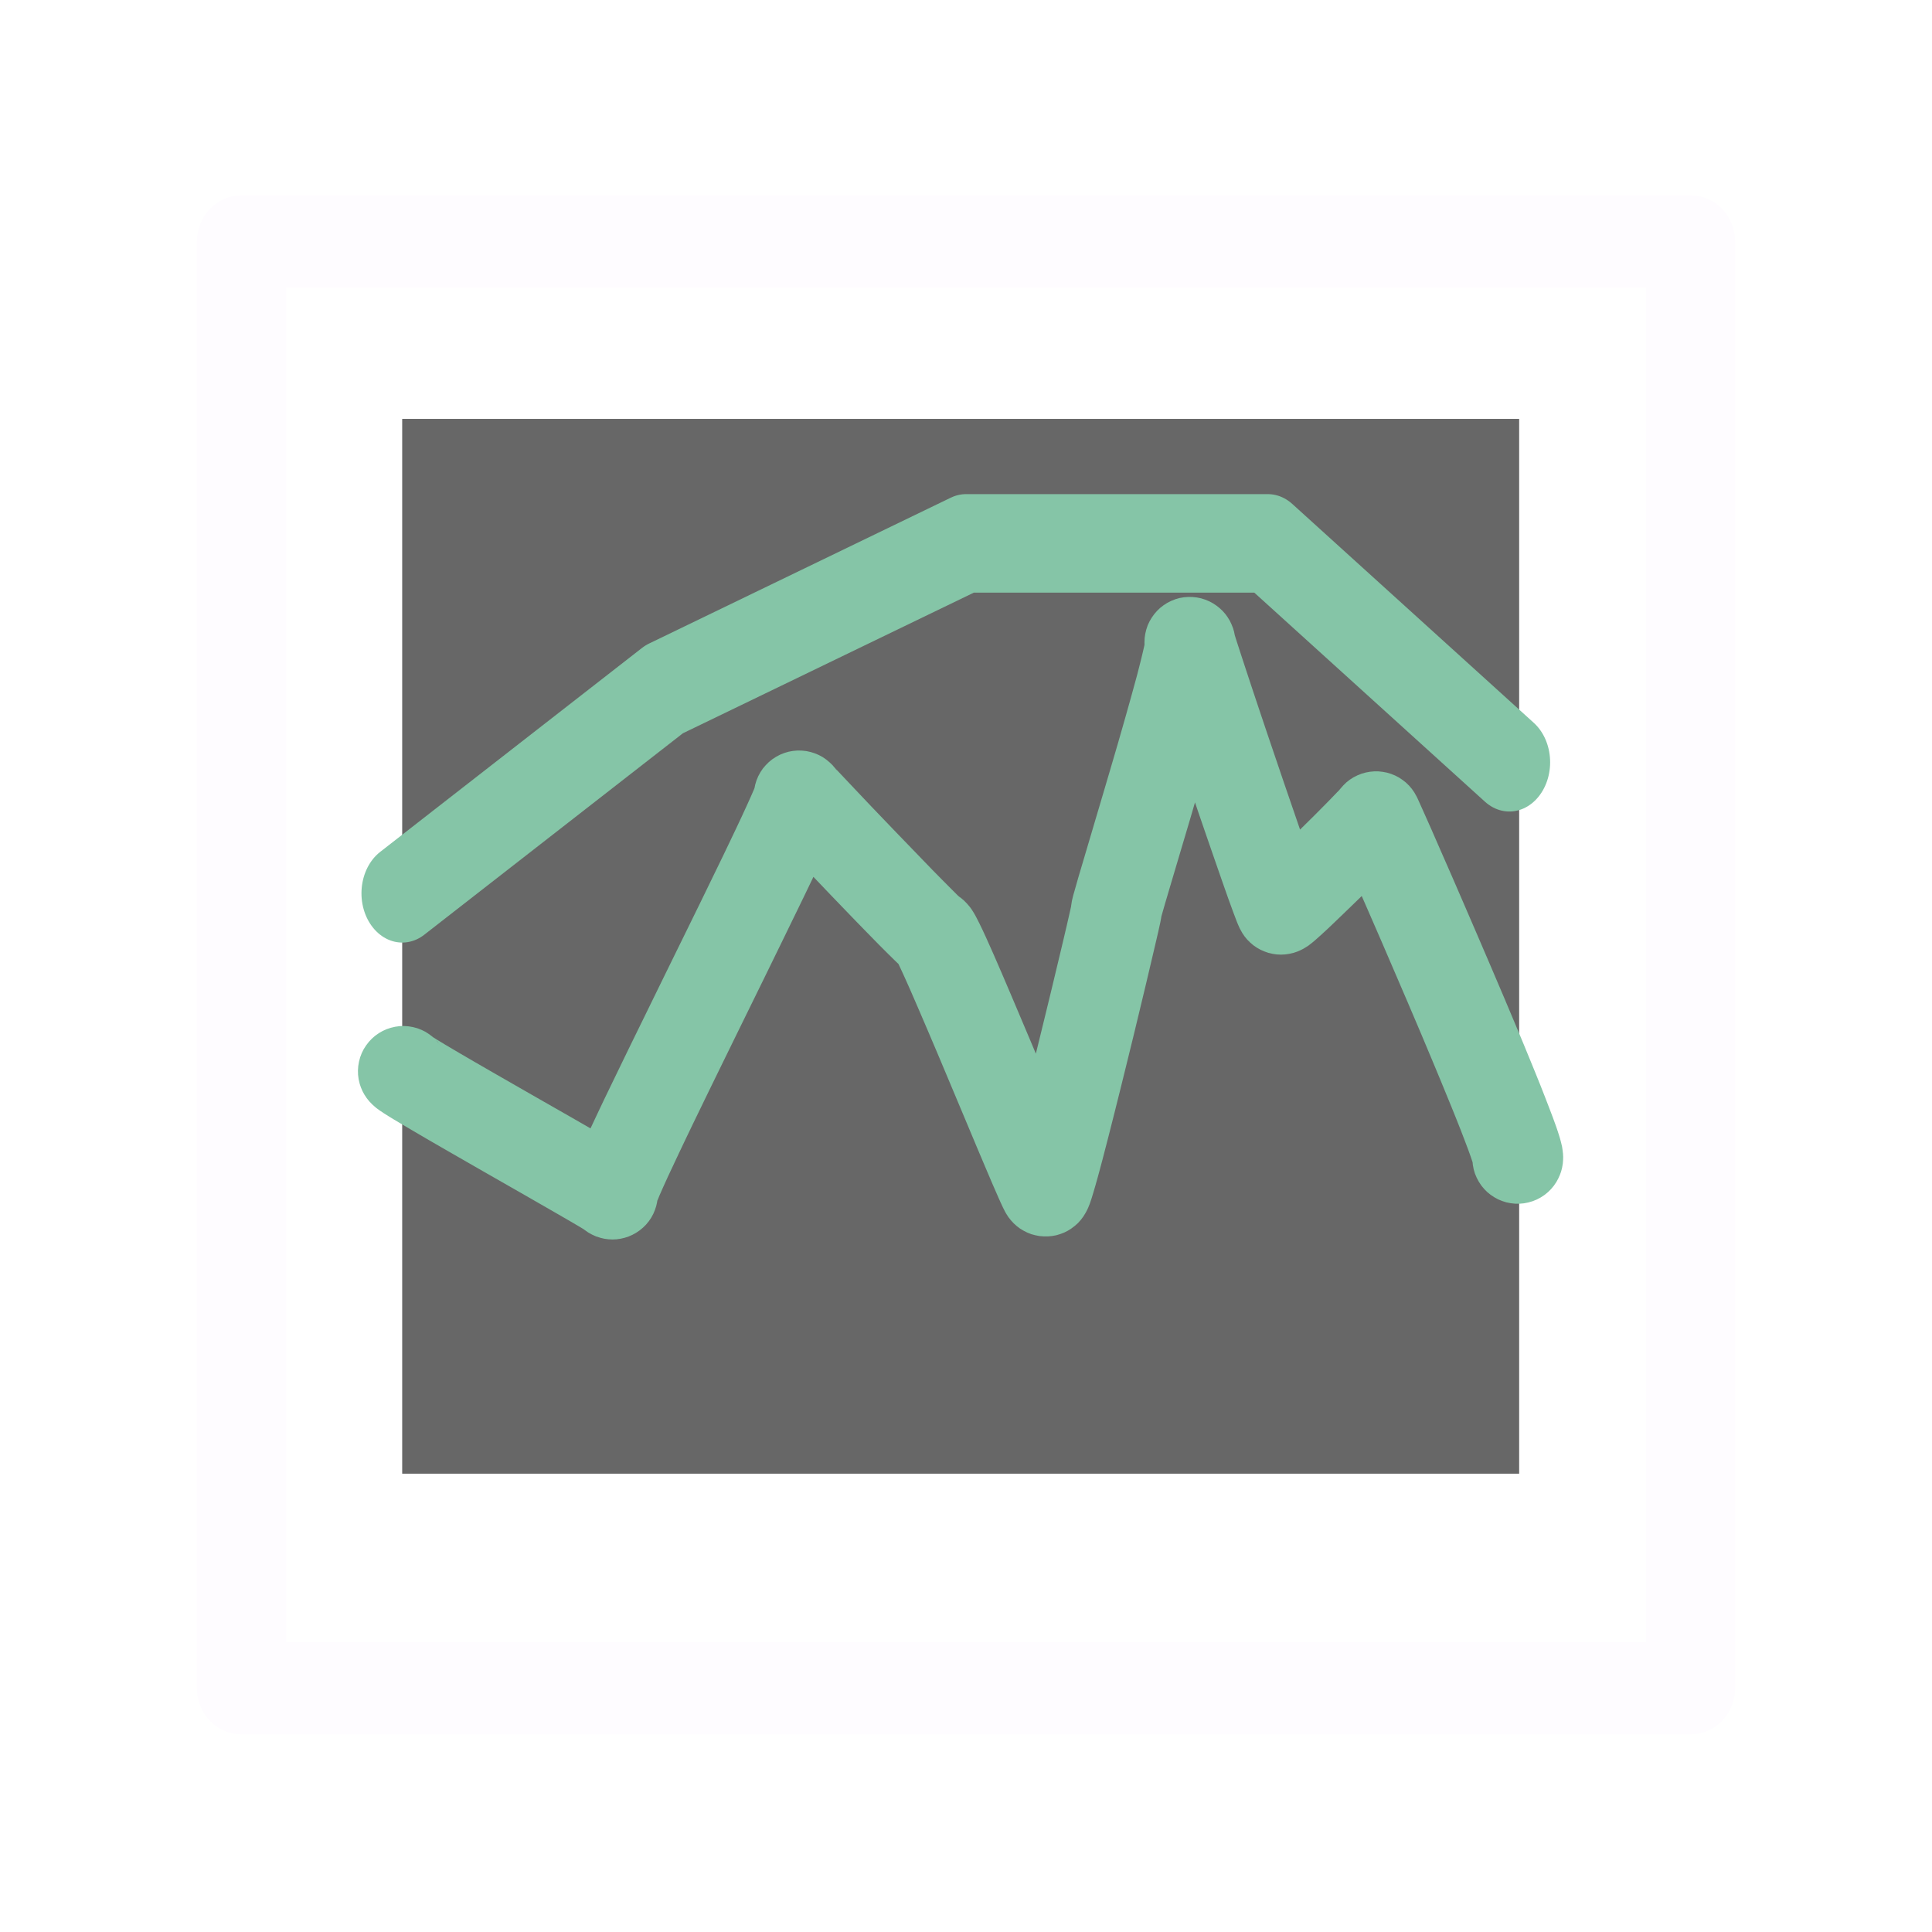
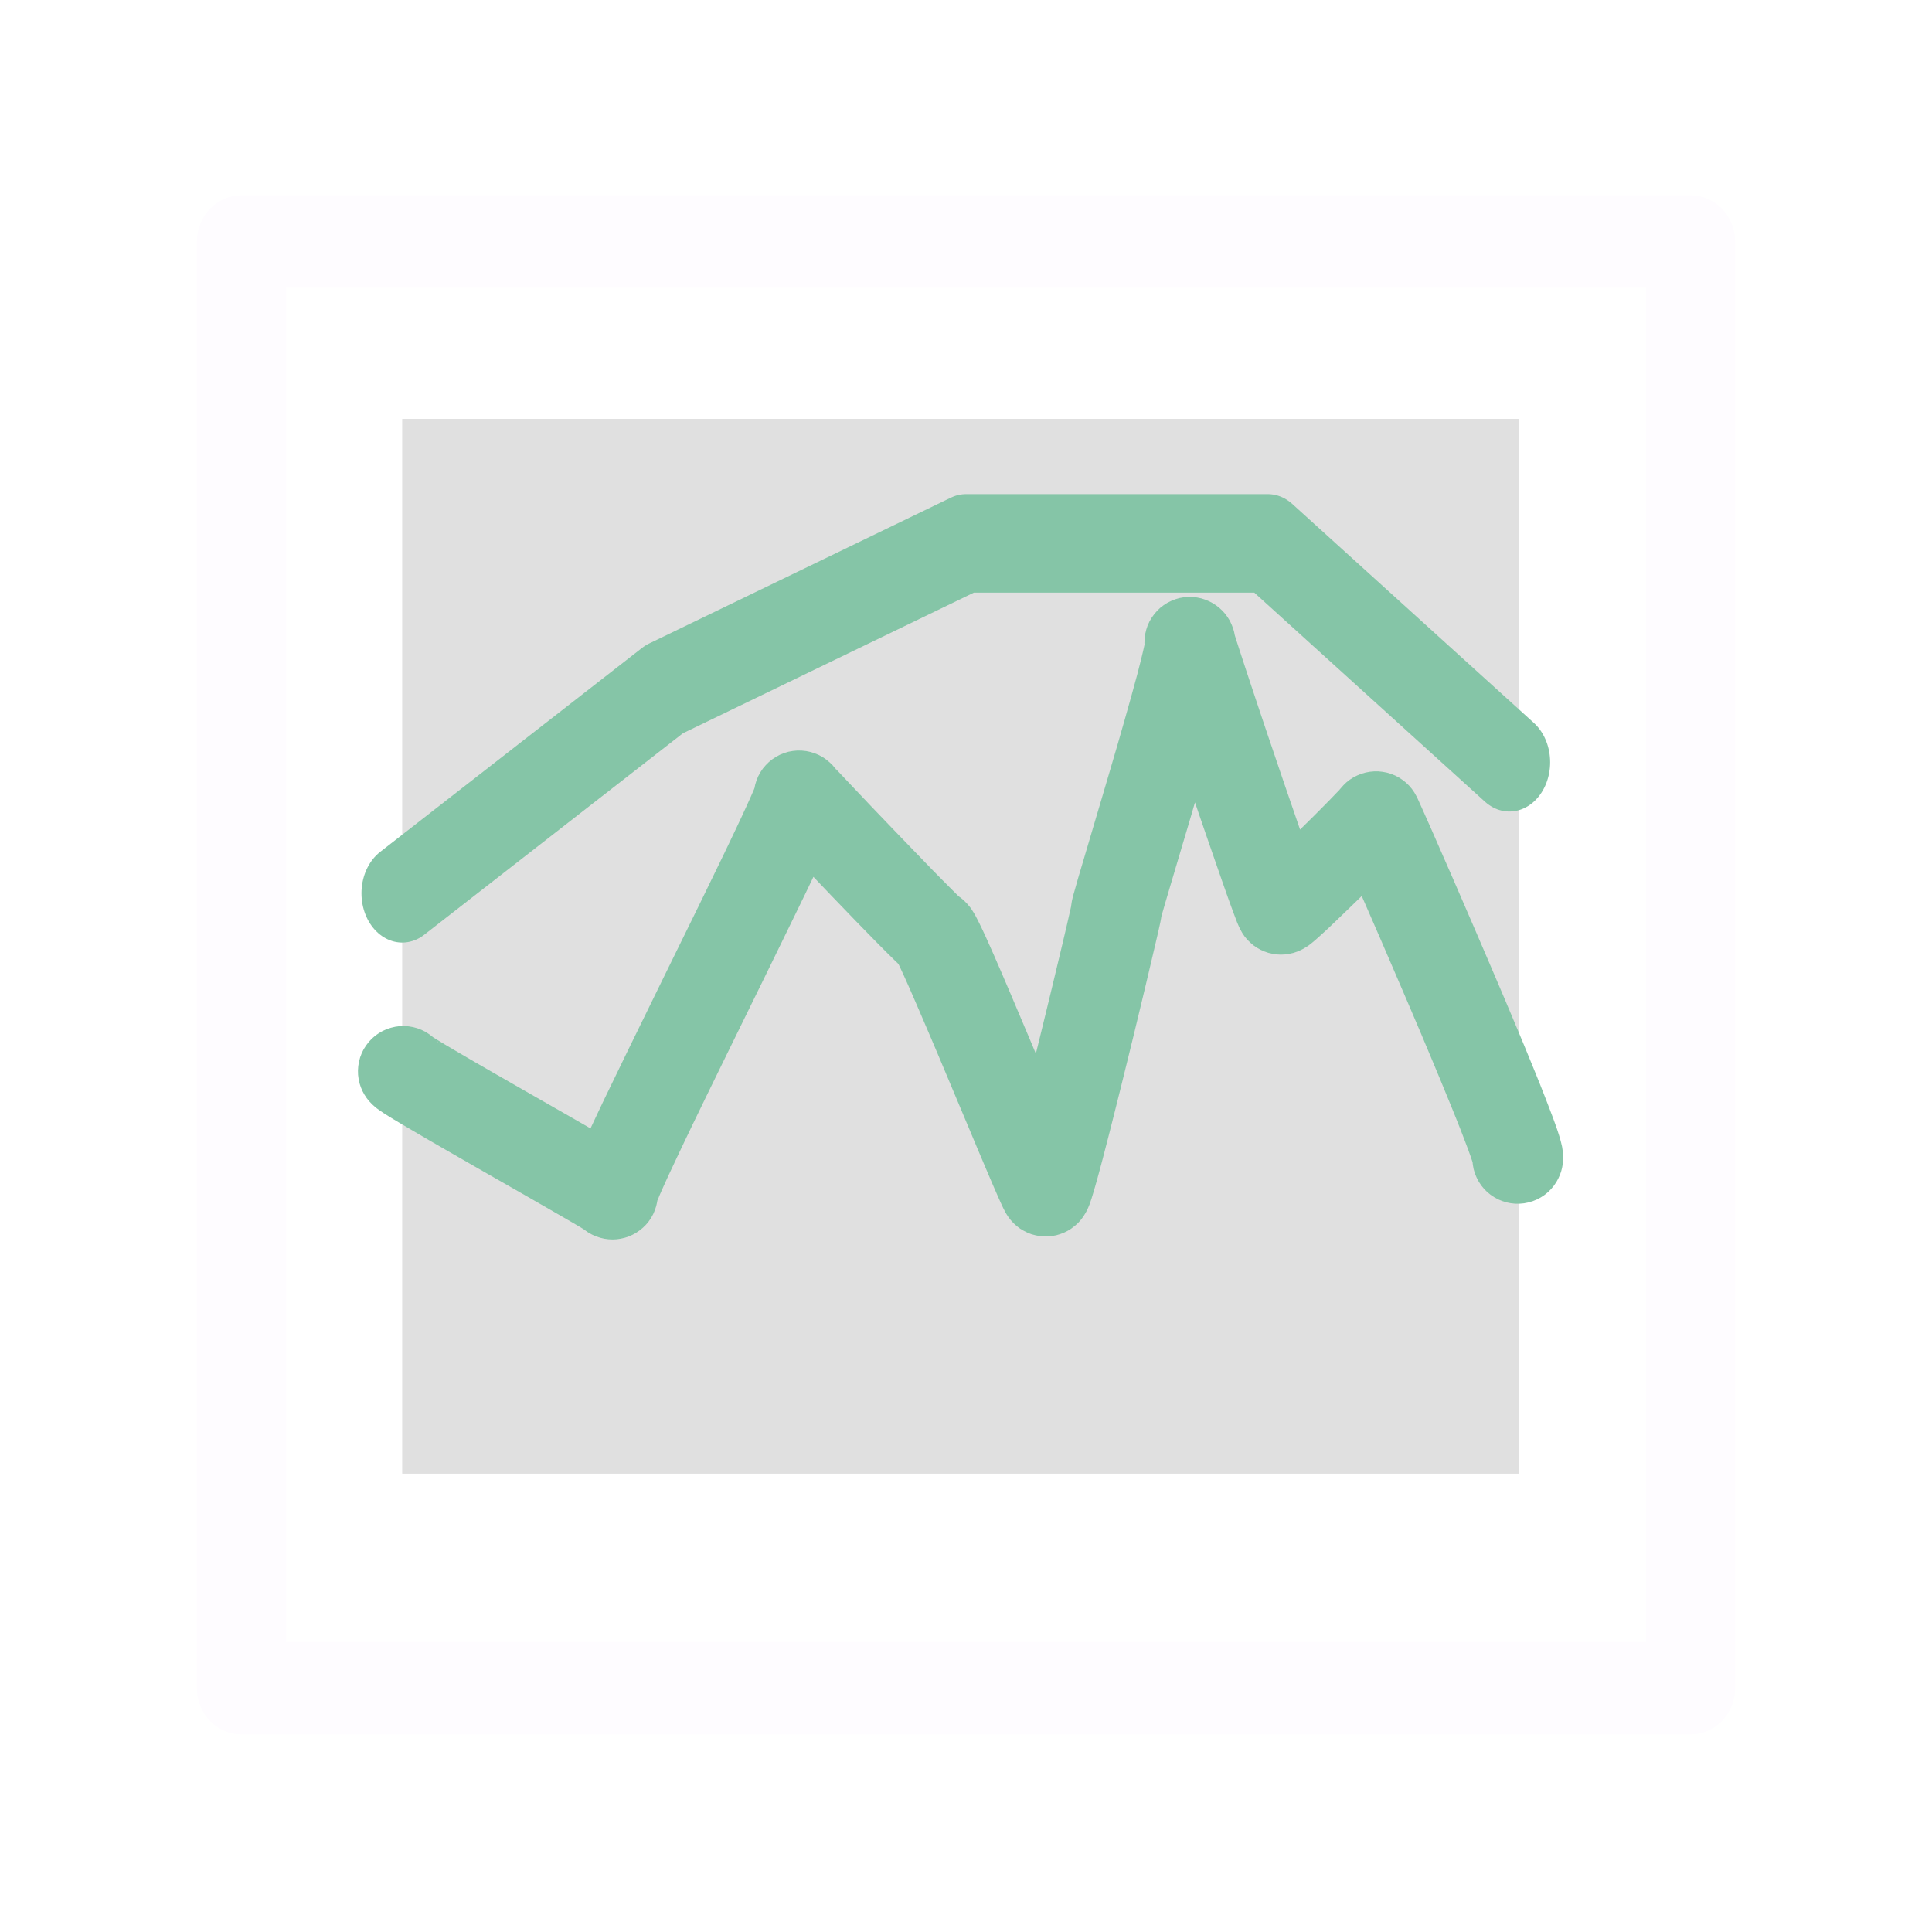
<svg xmlns="http://www.w3.org/2000/svg" width="100%" height="100%" viewBox="0 0 32 32" version="1.1" xml:space="preserve" style="fill-rule:evenodd;clip-rule:evenodd;stroke-linecap:round;stroke-linejoin:round;stroke-miterlimit:1.5;">
  <g transform="matrix(1.06933,0,0,0.927278,-1.31776,0.652006)">
-     <rect x="7.462" y="6.779" width="17.301" height="18.841" style="fill:rgb(103,103,103);" />
+     <rect x="7.462" y="6.779" width="17.301" height="18.841" style="fill:rgb(103,103,103);fill-opacity:0.2;" />
  </g>
  <g transform="matrix(1,0,0,1.20852,0,-1.87664)">
    <path d="M6.662,13.796L11,11L16,9L21,9L25,12" style="fill:none;stroke:rgb(133,197,167);stroke-width:1.35px;" />
  </g>
  <g transform="matrix(1.04762,0,0,1.10986,-0.960502,-0.240153)">
    <path d="M7.292,16.204C7.286,16.258 10.659,18.033 10.6,18.038C10.447,18.05 13.643,12.169 13.553,12.094C13.471,12.026 15.638,14.175 15.666,14.151C15.737,14.094 17.382,17.949 17.448,17.993C17.513,18.036 18.6,13.741 18.568,13.806C18.475,13.991 19.852,9.833 19.727,9.8C19.7,9.793 21.097,13.704 21.168,13.786C21.194,13.817 22.656,12.452 22.672,12.403C22.676,12.391 25.017,17.408 24.911,17.505" style="fill:rgb(102,98,98);fill-opacity:0;" />
    <path d="M7.445,15.544L7.513,15.561L7.579,15.585L7.642,15.614L7.701,15.65L7.757,15.69L7.759,15.692L7.763,15.695L7.813,15.725L7.883,15.765L7.967,15.813L8.177,15.93L8.428,16.068L8.709,16.221L9.322,16.553L9.934,16.883L10.253,17.056L10.263,17.036L10.363,16.835L10.472,16.618L10.591,16.386L10.847,15.887L11.124,15.353L11.41,14.801L11.697,14.249L11.975,13.714L12.233,13.213L12.352,12.982L12.462,12.765L12.563,12.565L12.652,12.386L12.728,12.23L12.79,12.1L12.837,11.998L12.846,11.976L12.857,11.925L12.878,11.861L12.905,11.8L12.939,11.741L12.978,11.686L13.024,11.635L13.074,11.588L13.129,11.546L13.188,11.51L13.25,11.479L13.316,11.454L13.383,11.435L13.453,11.423L13.523,11.417L13.594,11.418L13.664,11.425L13.733,11.439L13.8,11.459L13.865,11.485L13.927,11.517L13.985,11.555L13.987,11.557L14.036,11.596L14.082,11.638L14.1,11.659L14.143,11.703L14.365,11.925L14.696,12.255L15.085,12.638L15.478,13.022L15.659,13.199L15.822,13.355L15.959,13.485L16.062,13.582L16.081,13.598L16.104,13.613L16.15,13.649L16.157,13.655L16.205,13.701L16.249,13.75L16.275,13.783L16.31,13.835L16.336,13.877L16.36,13.92L16.403,14L16.451,14.094L16.503,14.2L16.559,14.318L16.621,14.449L16.755,14.74L16.902,15.065L17.058,15.413L17.219,15.772L17.294,15.941L17.349,15.73L17.451,15.336L17.549,14.955L17.639,14.6L17.719,14.284L17.785,14.019L17.833,13.82L17.851,13.744L17.852,13.733L17.853,13.727L17.863,13.666L17.869,13.64L17.885,13.578L17.907,13.506L17.963,13.319L18.041,13.071L18.24,12.436L18.354,12.073L18.472,11.695L18.59,11.315L18.702,10.946L18.805,10.6L18.851,10.441L18.894,10.293L18.931,10.157L18.963,10.037L18.989,9.934L19.009,9.851L19.012,9.832L19.011,9.808L19.014,9.741L19.014,9.738L19.024,9.674L19.04,9.611L19.062,9.549L19.091,9.49L19.126,9.434L19.166,9.381L19.211,9.332L19.261,9.287L19.316,9.247L19.374,9.212L19.436,9.183L19.5,9.159L19.566,9.141L19.634,9.13L19.703,9.125L19.772,9.126L19.841,9.133L19.908,9.146L19.974,9.166L20.037,9.191L20.098,9.222L20.101,9.224L20.153,9.257L20.202,9.294L20.248,9.335L20.289,9.379L20.326,9.427L20.328,9.43L20.361,9.481L20.388,9.535L20.411,9.59L20.413,9.595L20.428,9.645L20.439,9.696L20.461,9.763L20.525,9.949L20.611,10.197L20.714,10.491L20.831,10.822L20.957,11.176L21.089,11.543L21.221,11.91L21.351,12.267L21.471,12.597L21.559,12.515L21.691,12.392L21.814,12.275L21.923,12.171L22.014,12.082L22.08,12.017L22.105,11.991L22.11,11.985L22.155,11.937L22.204,11.892L22.258,11.852L22.316,11.817L22.377,11.788L22.44,11.764L22.506,11.746L22.573,11.734L22.641,11.728L22.71,11.728L22.778,11.735L22.845,11.747L22.911,11.766L22.974,11.79L23.035,11.82L23.092,11.856L23.146,11.896L23.195,11.941L23.239,11.99L23.278,12.043L23.312,12.1L23.325,12.124L23.351,12.178L23.428,12.34L23.545,12.588L23.694,12.91L23.871,13.291L24.067,13.718L24.276,14.175L24.491,14.648L24.705,15.122L24.911,15.584L25.009,15.806L25.102,16.02L25.19,16.223L25.272,16.415L25.346,16.593L25.413,16.757L25.472,16.904L25.522,17.034L25.544,17.096L25.564,17.154L25.582,17.21L25.598,17.267L25.614,17.331L25.621,17.376L25.629,17.439L25.629,17.447L25.631,17.482L25.63,17.517L25.63,17.524L25.625,17.583L25.614,17.642L25.613,17.647L25.598,17.701L25.578,17.753L25.554,17.803L25.526,17.852L25.524,17.855L25.485,17.91L25.44,17.961L25.39,18.008L25.335,18.05L25.277,18.086L25.215,18.117L25.15,18.142L25.082,18.161L25.013,18.174L24.943,18.18L24.873,18.18L24.803,18.173L24.734,18.16L24.667,18.14L24.602,18.115L24.541,18.083L24.482,18.046L24.428,18.004L24.379,17.957L24.334,17.905L24.296,17.85L24.263,17.791L24.236,17.73L24.216,17.666L24.203,17.601L24.199,17.563L24.198,17.559L24.185,17.523L24.17,17.48L24.128,17.37L24.075,17.238L24.013,17.085L23.942,16.916L23.863,16.731L23.777,16.533L23.686,16.324L23.59,16.106L23.387,15.649L23.175,15.179L22.961,14.709L22.754,14.255L22.559,13.832L22.446,13.588L22.426,13.607L22.285,13.736L22.148,13.861L22.019,13.978L21.901,14.084L21.796,14.175L21.708,14.249L21.661,14.286L21.604,14.328L21.564,14.352L21.522,14.376L21.478,14.397L21.433,14.415L21.429,14.417L21.366,14.437L21.301,14.451L21.235,14.46L21.168,14.463L21.102,14.46L21.036,14.451L21.034,14.45L20.969,14.436L20.906,14.415L20.846,14.39L20.788,14.359L20.734,14.324L20.683,14.283L20.636,14.239L20.594,14.191L20.557,14.139L20.553,14.132L20.519,14.074L20.505,14.046L20.476,13.982L20.447,13.91L20.413,13.825L20.332,13.615L20.234,13.352L20.121,13.045L19.997,12.707L19.866,12.347L19.81,12.191L19.728,12.456L19.613,12.821L19.414,13.454L19.338,13.697L19.285,13.871L19.278,13.896L19.274,13.921L19.262,13.981L19.23,14.118L19.179,14.325L19.112,14.594L19.032,14.914L18.941,15.272L18.843,15.656L18.74,16.052L18.636,16.45L18.534,16.835L18.437,17.196L18.348,17.52L18.307,17.665L18.269,17.797L18.234,17.914L18.202,18.017L18.173,18.107L18.144,18.187L18.121,18.24L18.105,18.273L18.079,18.319L18.05,18.363L18.045,18.371L18.005,18.421L17.961,18.468L17.911,18.51L17.858,18.548L17.856,18.55L17.8,18.583L17.741,18.611L17.68,18.633L17.616,18.651L17.551,18.662L17.486,18.668L17.42,18.668L17.354,18.663L17.352,18.663L17.287,18.651L17.223,18.635L17.161,18.612L17.102,18.584L17.045,18.552L16.992,18.514L16.943,18.472L16.898,18.426L16.894,18.421L16.86,18.38L16.83,18.336L16.811,18.306L16.775,18.239L16.74,18.168L16.701,18.086L16.608,17.885L16.493,17.63L16.36,17.333L16.214,17.004L15.899,16.296L15.74,15.939L15.585,15.595L15.44,15.276L15.31,14.993L15.252,14.87L15.2,14.761L15.155,14.669L15.121,14.601L15.117,14.598L15.066,14.552L14.949,14.443L14.803,14.305L14.635,14.143L14.449,13.963L14.052,13.574L13.777,13.302L13.754,13.348L13.642,13.568L13.521,13.803L13.261,14.307L12.983,14.844L12.696,15.396L12.41,15.947L12.135,16.478L11.88,16.974L11.764,17.202L11.657,17.414L11.56,17.609L11.474,17.782L11.402,17.932L11.344,18.056L11.323,18.105L11.308,18.138L11.307,18.151L11.292,18.214L11.271,18.275L11.245,18.333L11.212,18.39L11.174,18.443L11.131,18.492L11.083,18.537L11.03,18.578L10.974,18.614L10.973,18.615L10.916,18.644L10.857,18.669L10.795,18.688L10.732,18.702L10.667,18.711L10.602,18.714L10.537,18.711L10.473,18.703L10.409,18.689L10.407,18.688L10.34,18.668L10.277,18.641L10.216,18.609L10.159,18.571L10.151,18.565L10.107,18.539L9.954,18.454L9.749,18.342L9.222,18.056L8.61,17.726L7.994,17.392L7.709,17.237L7.452,17.095L7.233,16.973L7.139,16.92L7.056,16.872L6.984,16.829L6.922,16.79L6.883,16.763L6.859,16.746L6.809,16.704L6.802,16.698L6.756,16.653L6.714,16.604L6.713,16.602L6.678,16.552L6.648,16.5L6.623,16.445L6.603,16.389L6.603,16.387L6.587,16.323L6.578,16.257L6.576,16.191L6.581,16.125L6.593,16.059L6.611,15.995L6.636,15.933L6.667,15.874L6.705,15.818L6.748,15.765L6.796,15.717L6.849,15.673L6.906,15.635L6.967,15.602L7.031,15.575L7.098,15.554L7.166,15.539L7.236,15.53L7.306,15.528L7.376,15.533L7.445,15.544ZM24.202,17.41L24.201,17.427L24.204,17.403L24.207,17.389L24.202,17.41ZM7.854,15.786L7.873,15.811L7.872,15.809L7.835,15.761L7.813,15.741L7.854,15.786ZM19.157,14.19L19.171,14.171L19.188,14.143L19.157,14.19ZM22.088,12.012L22.07,12.038L22.101,11.997L22.088,12.012ZM14.123,11.685L14.152,11.725L14.134,11.696L14.104,11.664L14.123,11.685Z" style="fill:rgb(133,197,167);" />
  </g>
  <g transform="matrix(0.965268,0,0,1,0.417983,0.278457)">
    <rect x="3.711" y="3.722" width="24.864" height="23.961" style="fill:rgb(62,0,255);fill-opacity:0;stroke:rgb(254,252,255);stroke-width:1.53px;" />
  </g>
</svg>
